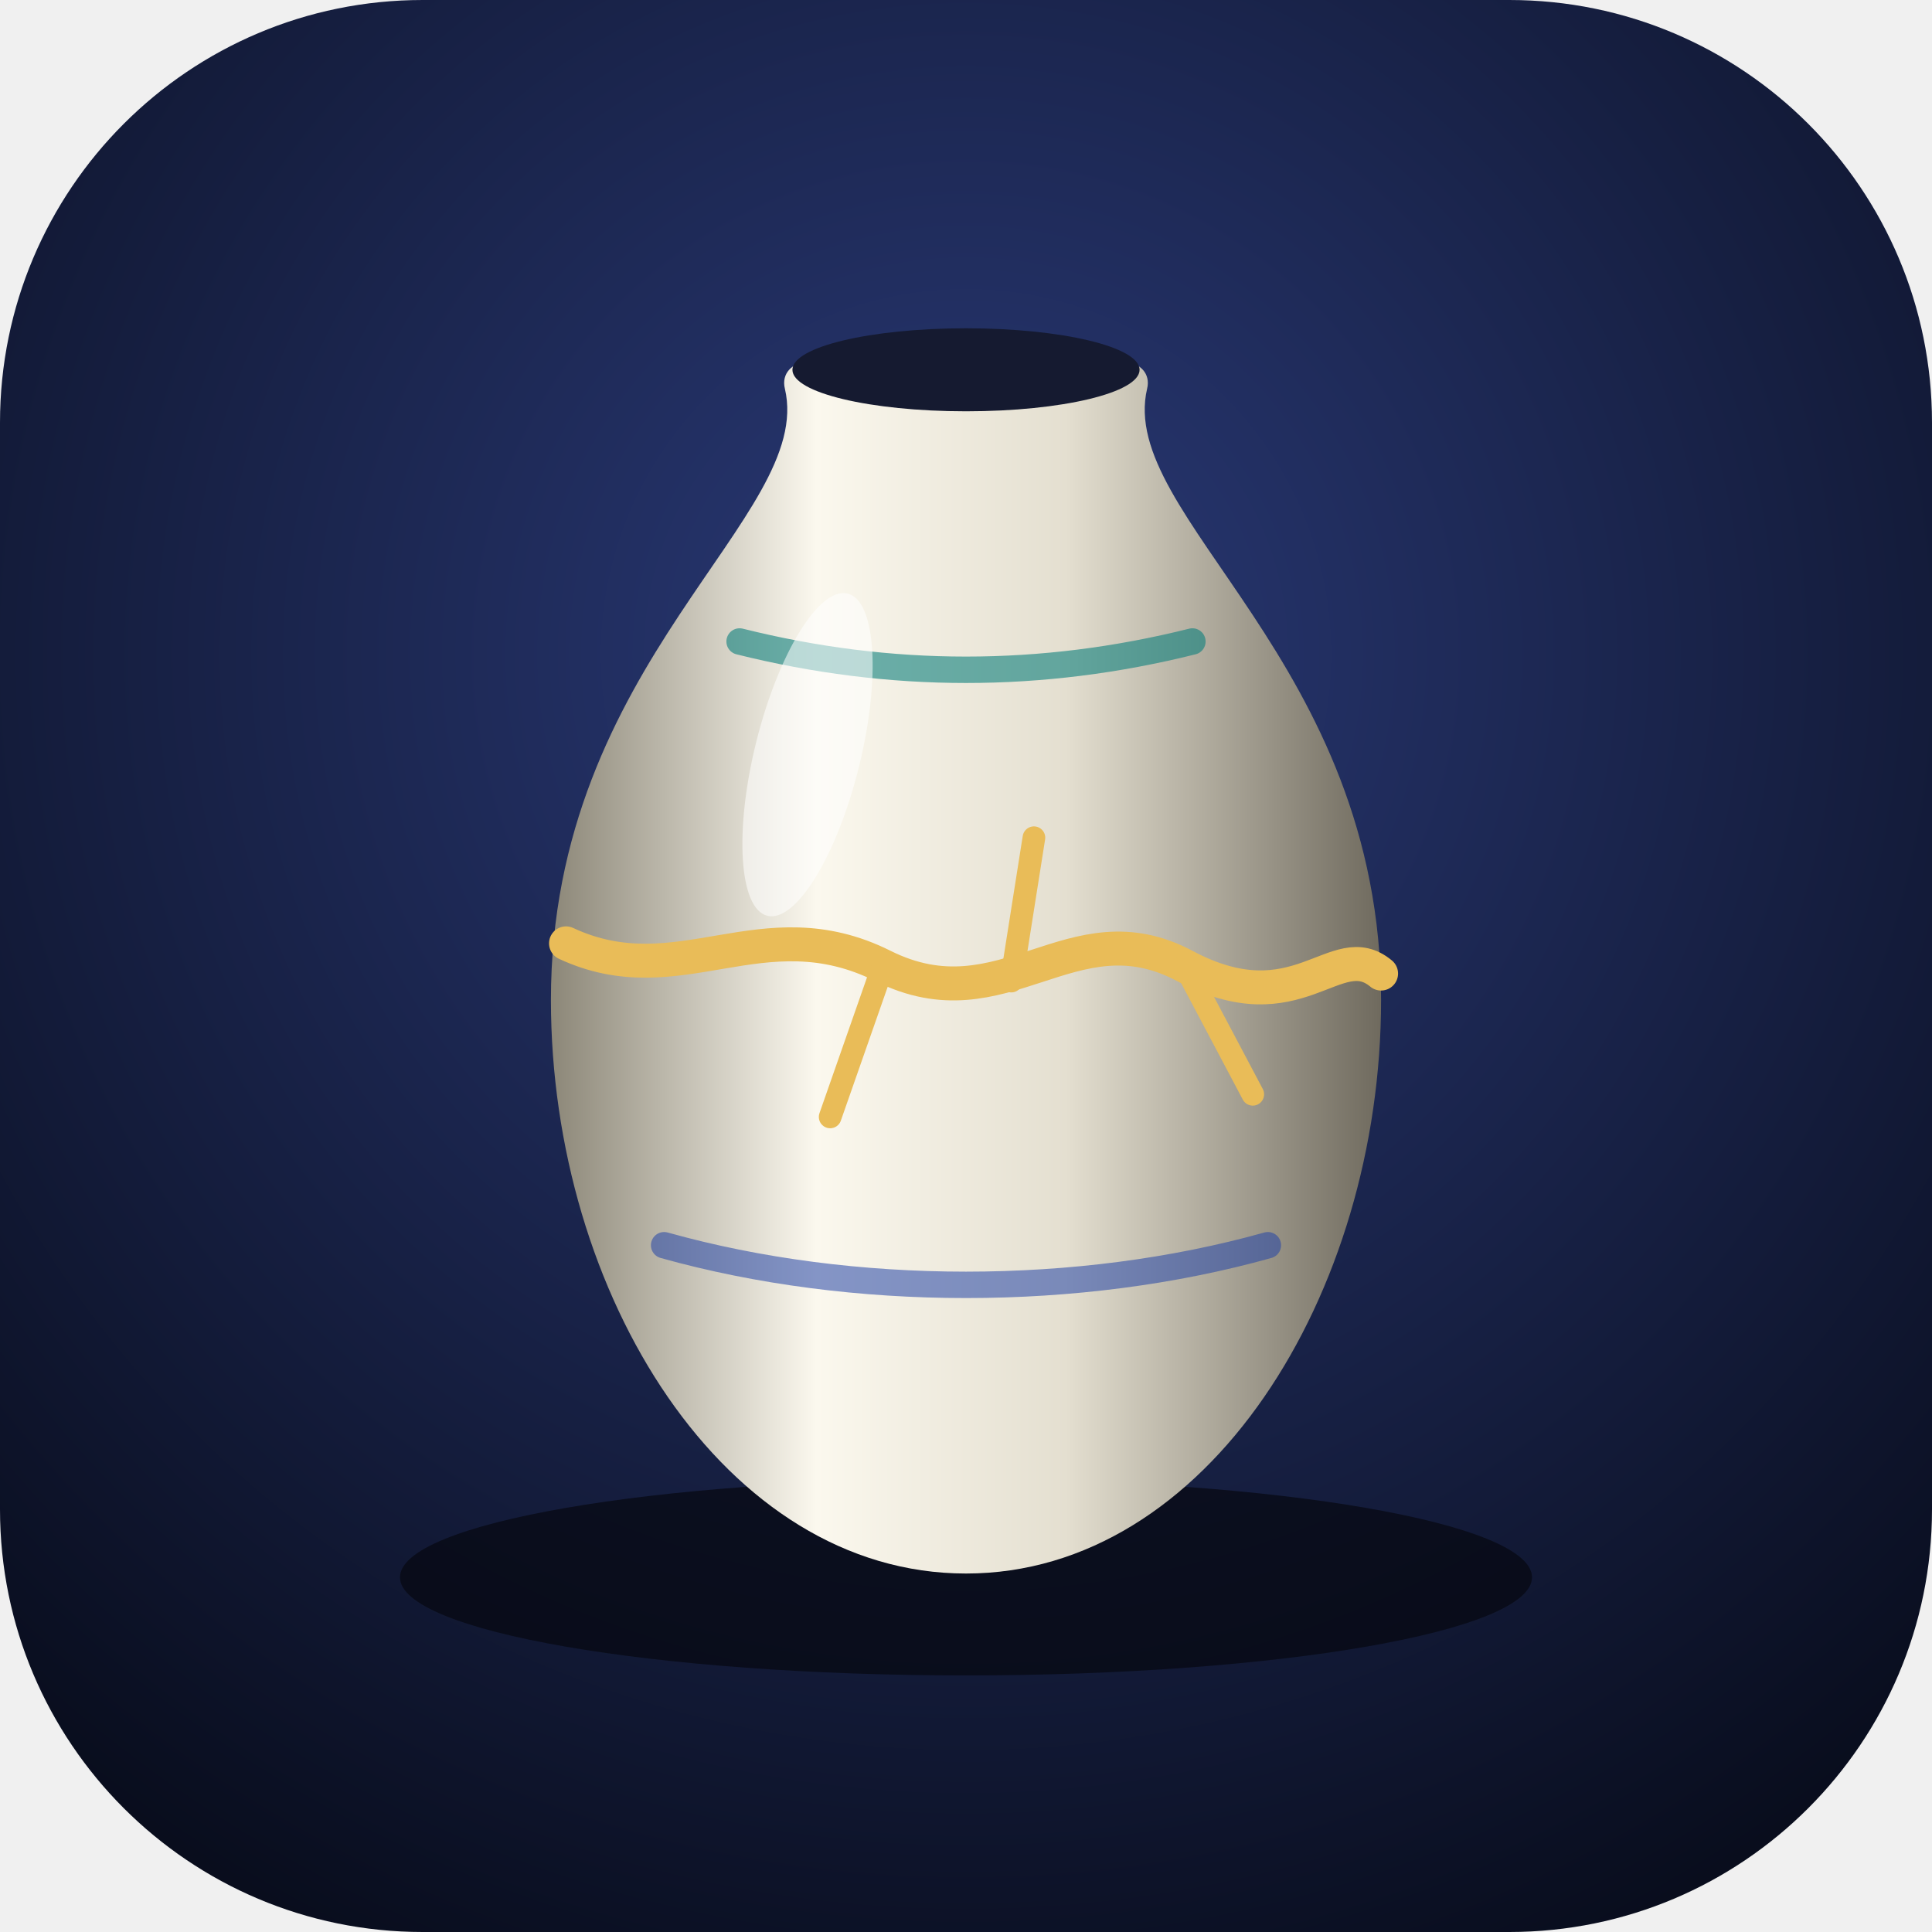
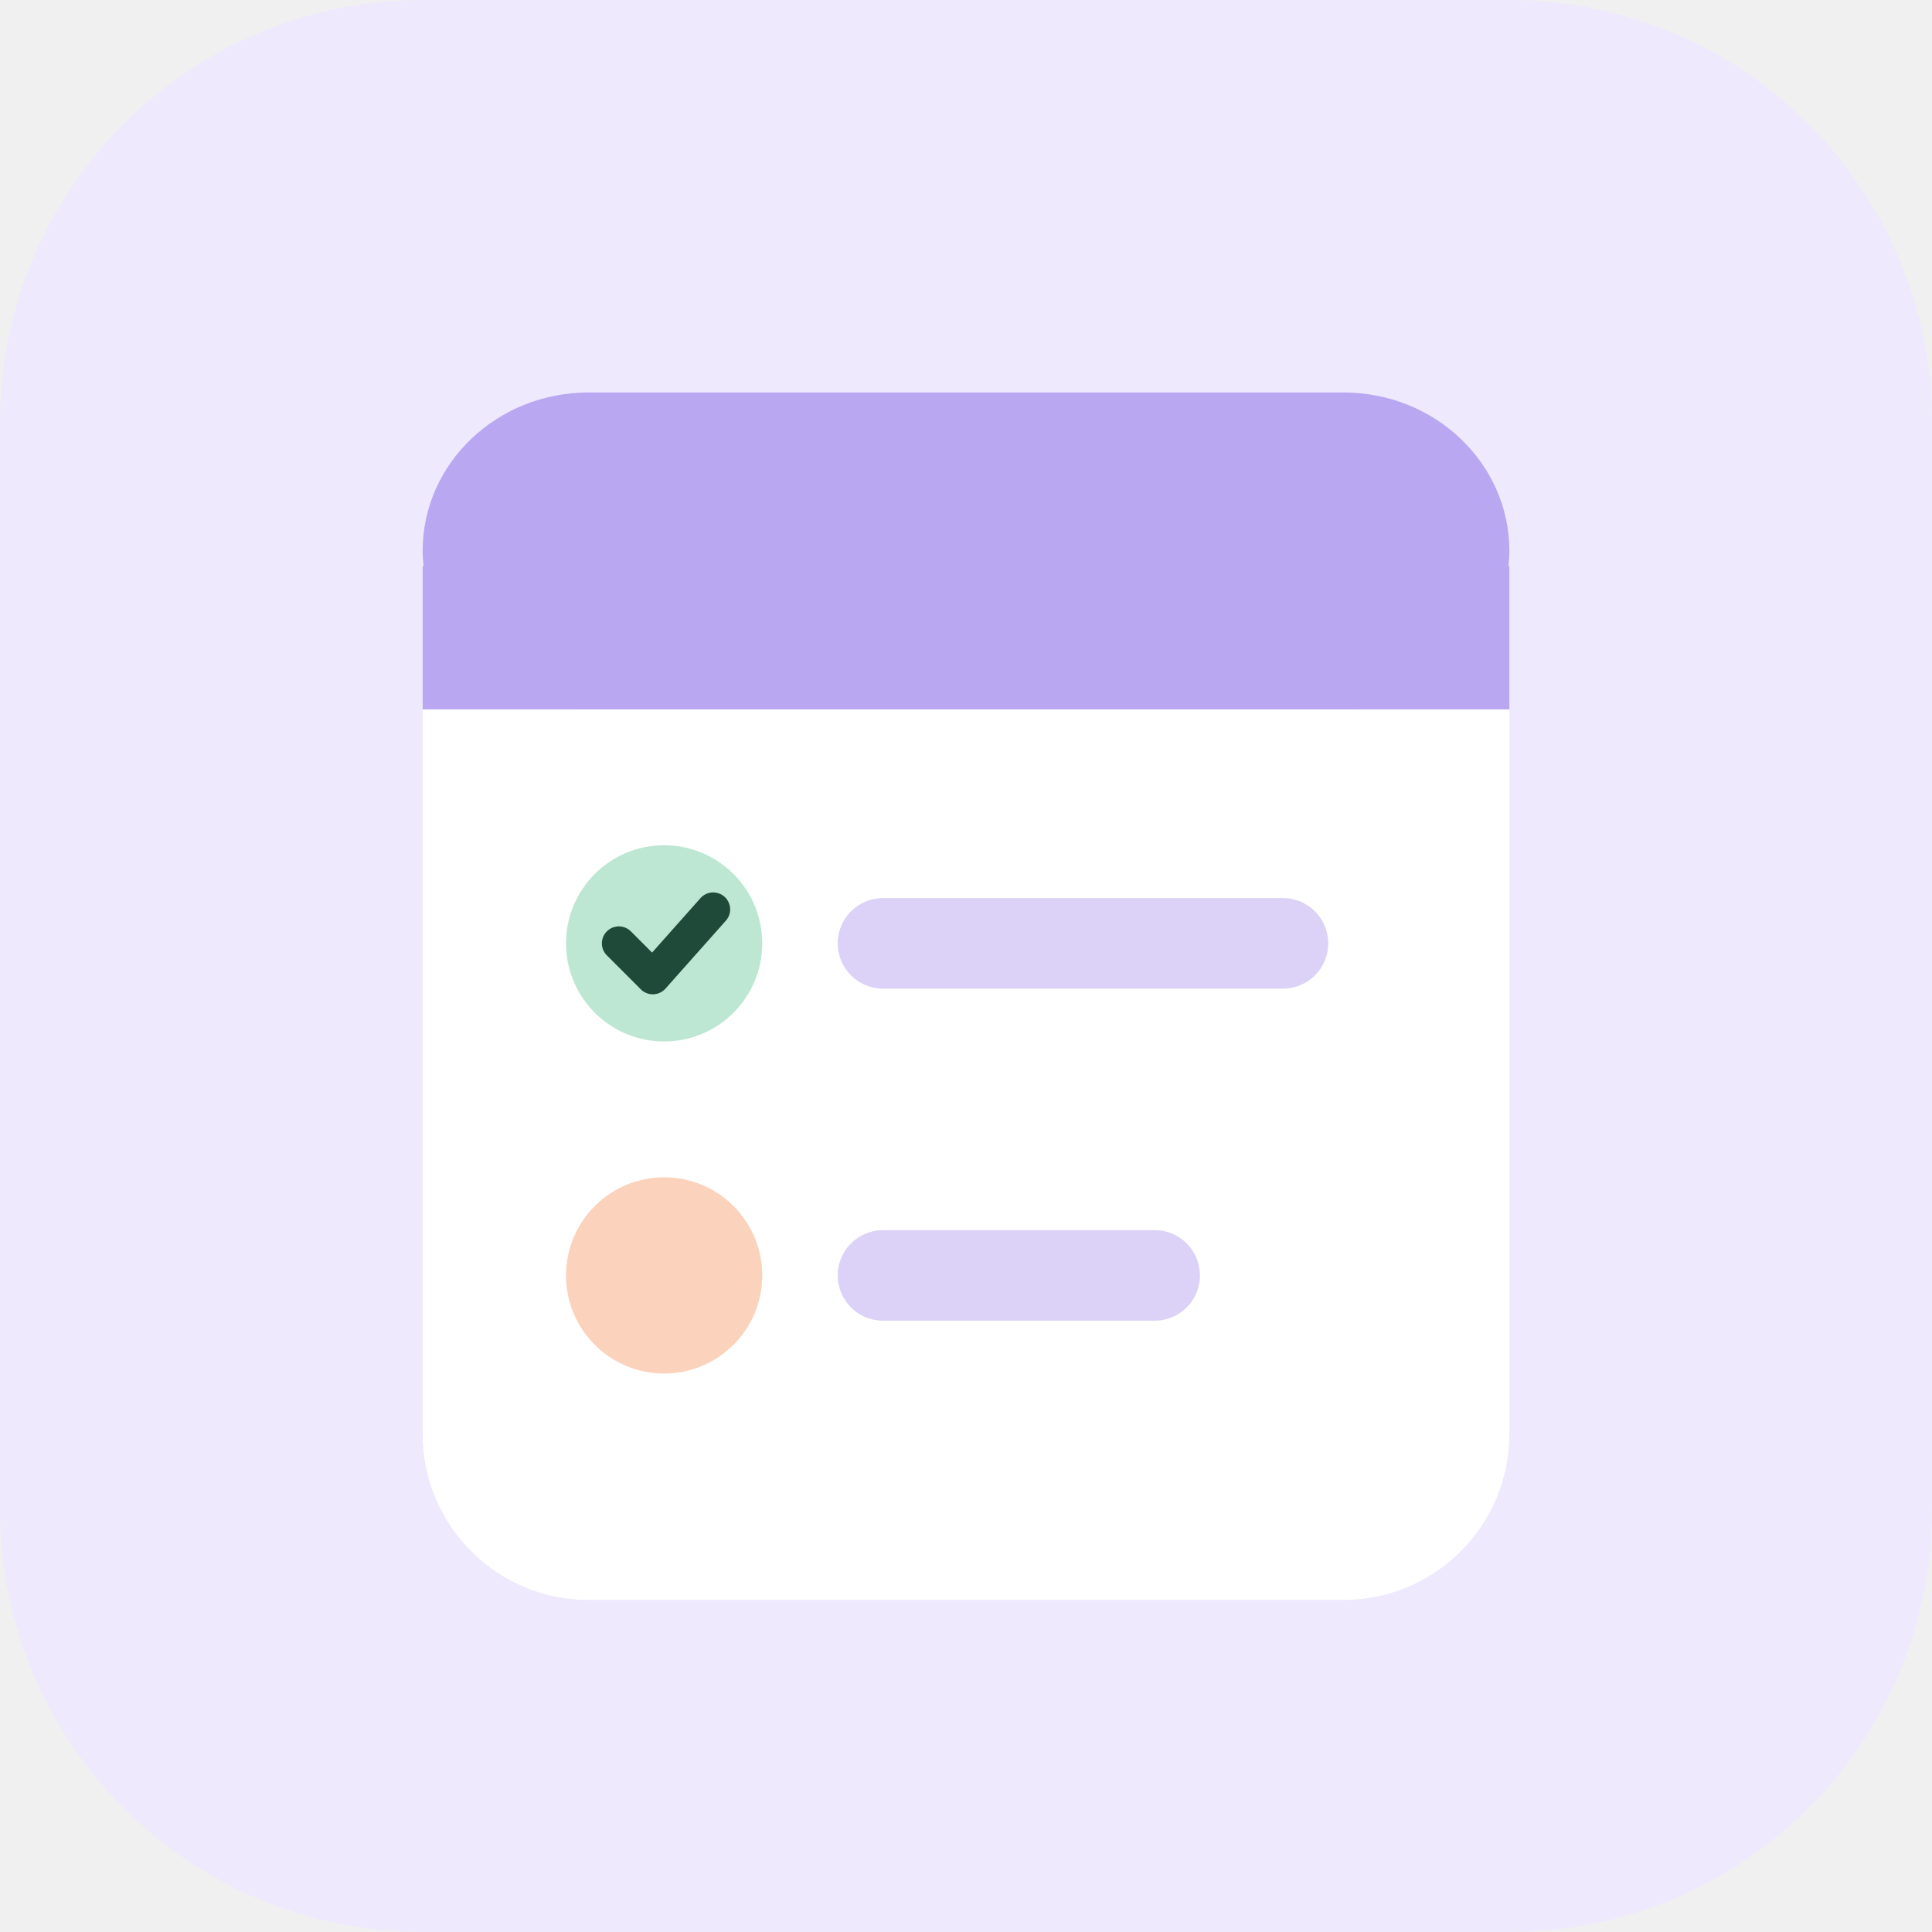
<svg xmlns="http://www.w3.org/2000/svg" viewBox="0 0 512 512">
-   <defs>
-     <radialGradient id="bg" cx="50%" cy="34%" r="75%">
-       <stop offset="0" stop-color="#2A3A78" />
-       <stop offset="1" stop-color="#080C1B" />
-     </radialGradient>
-     <linearGradient id="body" x1="0" x2="1">
-       <stop offset="0" stop-color="#8C8778" />
-       <stop offset=".32" stop-color="#FBF8EE" />
-       <stop offset=".62" stop-color="#E4DFD0" />
-       <stop offset="1" stop-color="#6F6A5E" />
-     </linearGradient>
-   </defs>
-   <rect width="512" height="512" rx="112" fill="url(#bg)" />
-   <ellipse cx="256" cy="418" rx="150" ry="26" fill="#05070F" opacity=".7" />
-   <path d="M214 96h84c4 0 7 3 6 7-8 34 62 72 62 162 0 78-46 152-110 152s-110-74-110-152c0-90 70-128 62-162-1-4 2-7 6-7z" fill="url(#body)" />
-   <ellipse cx="256" cy="98" rx="46" ry="11" fill="#151A30" />
-   <path d="M150 250c30 14 52-10 84 6s50-16 80 0 40-8 52 2" fill="none" stroke="#E9BC58" stroke-width="9" stroke-linecap="round" stroke-linejoin="round" />
-   <path d="M234 256l-14 40m94-40l18 34m-64-30l6-38" fill="none" stroke="#E9BC58" stroke-width="6" stroke-linecap="round" />
-   <path d="M176 330c50 14 110 14 160 0" fill="none" stroke="#2343A6" stroke-width="7" stroke-linecap="round" opacity=".55" />
-   <path d="M196 170c40 10 80 10 120 0" fill="none" stroke="#0B7F7C" stroke-width="7" stroke-linecap="round" opacity=".6" />
-   <ellipse cx="214" cy="200" rx="14" ry="44" fill="#fff" opacity=".55" transform="rotate(14 214 200)" />
+   <rect width="512" height="512" rx="112" fill="#EEE9FC" />
+   <rect x="112" y="104" width="288" height="320" rx="44" fill="#FFFFFF" />
+   <rect x="112" y="104" width="288" height="84" rx="44" fill="#B9A7F2" />
+   <rect x="112" y="150" width="288" height="38" fill="#B9A7F2" />
+   <circle cx="176" cy="250" r="26" fill="#BDE7D3" />
+   <path d="M164 250l9 9 16-18" fill="none" stroke="#1F4A3A" stroke-width="9" stroke-linecap="round" stroke-linejoin="round" />
+   <rect x="222" y="238" width="130" height="24" rx="12" fill="#DCD2F7" />
+   <circle cx="176" cy="338" r="26" fill="#FBD2BB" />
+   <rect x="222" y="326" width="96" height="24" rx="12" fill="#DCD2F7" />
</svg>
